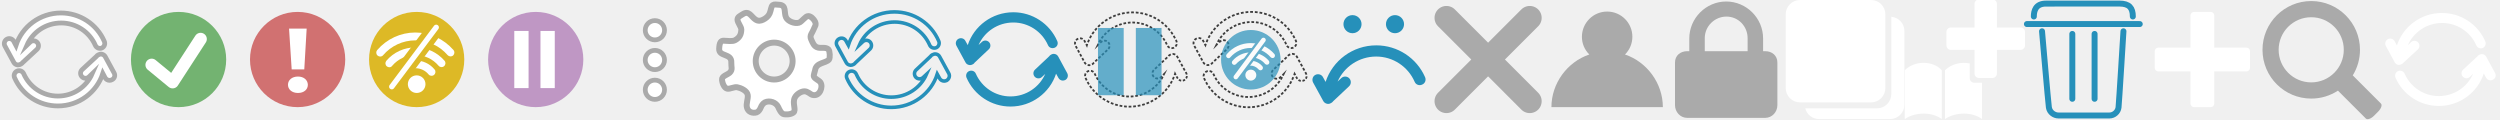
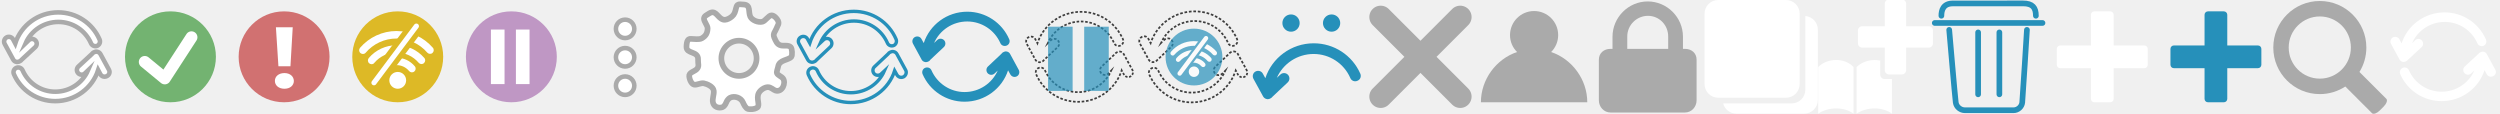
- <svg xmlns="http://www.w3.org/2000/svg" viewBox="0 0 2100 100" width="100%" height="100%">
+ <svg xmlns="http://www.w3.org/2000/svg" viewBox="0 0 2200 100" width="100%" height="100%">
  <view id="sync" viewBox="0 0 100 100" />
  <path fill="#FFF" stroke="#AAA" stroke-width="4" stroke-miterlimit="10" d="M87.6 34.7C81.3 20.2 67 10.9 51.2 10.9c-17.7 0-32.7 11.5-37.8 27.3l-1.9-3.6c-1.1-2-3.7-2.8-5.7-1.7S3 36.6 4.1 38.6l7.5 13.8c.6 1.1 1.7 1.9 3 2.1h.7c.8 0 1.6-.3 2.3-.7.6-.3 1.1-.8 1.5-1.3l11.9-11c1.7-1.6 1.8-4.2.2-5.9-1.6-1.7-4.2-1.8-5.9-.2L22.6 38c4.8-11 15.9-18.7 28.8-18.7 12.5 0 23.7 7.4 28.7 18.8.9 2.1 3.4 3.1 5.5 2.2 2-1 3-3.4 2-5.6zm8.3 26.7l-7.5-13.8c-.6-1.1-1.7-1.9-3-2.1-1-.2-2 .1-2.9.6-.6.3-1.2.8-1.6 1.4L69 58.5c-1.7 1.6-1.8 4.2-.2 5.9 1.6 1.7 4.2 1.8 5.9.2l2.7-2.6c-4.8 11-15.9 18.7-28.8 18.7-12.5 0-23.7-7.4-28.7-18.8-.9-2.1-3.4-3.1-5.5-2.2-2.1.9-3.1 3.4-2.2 5.5C18.5 79.7 32.8 89 48.6 89c17.7 0 32.7-11.5 37.8-27.3l1.9 3.6c.8 1.4 2.2 2.2 3.7 2.2.7 0 1.4-.2 2-.5 2.2-1 3-3.6 1.9-5.6z" />
  <view id="overlay-ok" viewBox="100 0 100 100" />
  <circle fill="#73B371" cx="150" cy="50" r="40" />
  <path fill="none" stroke="#FFF" stroke-width="10.479" stroke-linecap="round" stroke-linejoin="round" stroke-miterlimit="10" d="M127.4 54.5L145 69l23.5-36.2" />
  <view id="overlay-error" viewBox="200 0 100 100" />
  <circle fill="#D17171" cx="250" cy="50" r="40" />
  <path fill="#FFF" d="M241.9 71.2c0-4 3.4-6.9 8.4-6.9 4.9 0 8.2 2.9 8.3 6.9 0 3.9-3.2 6.9-8.3 6.9s-8.4-3-8.4-6.9zm3.1-13L242.8 24h14.8l-2 34.3H245z" />
  <view id="overlay-offline" viewBox="300 0 100 100" />
  <circle fill="#DDB926" cx="350" cy="50" r="40" />
  <g fill="#FFF">
    <circle cx="350" cy="70.7" r="7.4" />
    <path d="M319.3 47.5c-.7 0-1.5-.3-2.1-.8-1.4-1.2-1.5-3.2-.4-4.6 8.1-9.4 19.8-14.8 32.1-14.8s23.9 5.4 32 14.7c1.2 1.4 1 3.4-.3 4.6-1.4 1.2-3.4 1-4.6-.3-6.8-7.9-16.7-12.4-27.1-12.4-10.5 0-20.4 4.6-27.2 12.6-.5.6-1.4 1-2.4 1z" />
    <path d="M327 56.5c-.7 0-1.5-.3-2.1-.8-1.4-1.2-1.5-3.2-.4-4.6 6.1-7.2 15-11.3 24.5-11.3 9.4 0 18.2 4.1 24.4 11.2 1.2 1.4 1 3.4-.4 4.6-1.4 1.2-3.4 1-4.6-.4-4.9-5.7-11.9-9-19.4-9-7.5 0-14.6 3.3-19.5 9-.6.9-1.5 1.3-2.5 1.3z" />
    <path d="M335.4 63.8c-.7 0-1.5-.2-2.1-.8-1.4-1.1-1.6-3.2-.4-4.6 4-4.8 9.9-7.6 16.1-7.6 6.2 0 12 2.7 16 7.5 1.2 1.4 1 3.4-.4 4.6-1.4 1.2-3.4 1-4.6-.4-2.7-3.3-6.8-5.2-11-5.2-4.3 0-8.3 1.9-11.1 5.2-.6.9-1.5 1.3-2.5 1.3z" />
  </g>
  <path fill="none" stroke="#DDB926" stroke-width="13.672" stroke-linecap="round" stroke-miterlimit="10" d="M329.1 72.8L366.4 23" />
  <path fill="none" stroke="#FFF" stroke-width="4.557" stroke-linecap="round" stroke-miterlimit="10" d="M329.1 72.8L366.4 23" />
  <view id="overlay-pause" viewBox="400 0 100 100" />
  <circle fill="#BF97C4" cx="450" cy="50" r="40" />
  <path fill="none" stroke="#FFF" stroke-width="12" stroke-miterlimit="10" d="M438 26v48m22-48v48" />
  <view id="dots" viewBox="500 0 100 100" />
  <g fill="#FFF" stroke="#AAA" stroke-width="4" stroke-miterlimit="10">
    <circle cx="550.1" cy="50.4" r="8.1" />
    <circle cx="550.1" cy="25.4" r="8.1" />
    <circle cx="550.1" cy="75.4" r="8.1" />
  </g>
  <view id="settings" viewBox="600 0 100 100" />
  <path fill="#FFF" stroke="#AAA" stroke-width="5" stroke-miterlimit="10" d="M695.9 41.5c-2.1-2.1-6-.9-8.6-1.5-3.6-.8-4.6-4-6-7.1-1.4-3.4 1-5.1 2.1-8.1.9-2.6 2.6-3.7 1.2-6.7-.9-1.9-3.4-4.6-5.7-4.6-2.3-.1-5.5 5-7.9 5.6-3.8 1-9.2-1.3-10.7-4.4-2-4.2.6-10.3-5.7-10.7-2.5-.2-4.5-.5-5.5.3-1.5 1.3-1.4 4.3-2.6 7-1 2.4-3.2 4.1-5.4 5.2-2.1 1-4.1 1.5-6.5-.1-3.7-2.4-5.4-8-10.8-4.4-1.9 1.3-4.3 2.1-4.3 4.5s3.2 6 3.2 8.3c-.1 4-1.3 6.7-5.1 8.9-2.4 1.4-6.9.5-9.6.5-2.4-.1-3.7 1.3-3.9 6.9-.2 6.7 10.6 3.5 10.2 11.4-.2 3.6 1.4 6-1.4 8.6-2.1 1.9-6.8 2.8-6.4 6 .4 3.7 2.3 7 4.4 7.4 2.5.4 5.7-1.7 8.4-1.2 2.8.5 8.4 2.9 8.8 6.6.4 3.3-1.5 7.1-.7 10.3.9 3.9 4.7 5.2 8.2 4.2 1.5-.5 2.8-2.4 3.5-4.2.6-1.6 1.9-3.4 3.4-4.2 3.9-1.9 9.5-.1 11.3 4.1.7 1.7 2.4 5.3 4.5 5.8.9.2 5.3.7 8.1-1.3s-1.2-7.9 1.3-12.7c1.4-2.7 5-5.1 7.9-5.2s5 2.5 6.8 3c6.1 1.8 9.4-6.8 6.7-10.6-1.2-1.7-4.7-2.9-5.4-4.7-.5-1.2.7-3.8 1-5.5.9-6.5 9-5.7 11.7-8.9 1-1.5.7-7.2-.5-8.5zm-45.6 25.3c-8.6 0-15.5-7-15.5-15.5s7-15.5 15.5-15.5c8.6 0 15.5 7 15.5 15.5s-6.9 15.5-15.5 15.5z" />
  <view id="sync-hollow" viewBox="700 0 100 100" />
  <path fill="none" stroke="#2690BA" stroke-width="3" stroke-miterlimit="10" d="M788.5 34.4c-6.4-14.9-21-24.4-37.2-24.4-18.1 0-33.5 11.7-38.7 27.9l-2-3.6c-1.1-2.1-3.7-2.9-5.8-1.7-2.1 1.1-2.9 3.7-1.7 5.8l7.7 14.1c.6 1.2 1.8 2 3.1 2.2.2 0 .5.1.7.1.8 0 1.7-.3 2.4-.7.6-.3 1.2-.8 1.6-1.4l12.1-11.4c1.7-1.6 1.8-4.3.2-6.1-1.6-1.7-4.3-1.8-6.1-.2l-2.8 2.6c4.9-11.2 16.3-19.1 29.5-19.1 12.8 0 24.3 7.6 29.4 19.3.9 2.2 3.5 3.2 5.7 2.2 1.9-.9 2.9-3.5 1.9-5.6zm8.5 27.3l-7.7-14.1c-.6-1.2-1.8-2-3.1-2.2-1-.2-2.1.1-3 .6-.7.3-1.2.8-1.6 1.4l-12.1 11.4c-1.7 1.6-1.8 4.3-.2 6.1 1.6 1.7 4.3 1.8 6.1.2l2.8-2.6c-4.9 11.2-16.3 19.1-29.5 19.1-12.8 0-24.3-7.6-29.4-19.3-.9-2.2-3.5-3.2-5.7-2.2-2.2.9-3.2 3.5-2.2 5.7 6.5 14.8 21.1 24.4 37.2 24.4 18.1 0 33.5-11.7 38.7-27.9l2 3.6c.8 1.4 2.3 2.2 3.8 2.2.7 0 1.4-.2 2.1-.5 2.1-1.3 2.9-3.9 1.8-5.9z" />
  <view id="sync-full" viewBox="800 0 100 100" />
  <path fill="#2690BA" d="M888.1 34.5c-6.4-14.7-20.9-24.2-36.9-24.2-17.9 0-33.1 11.6-38.3 27.6l-2-3.6c-1.1-2.1-3.7-2.8-5.8-1.7s-2.8 3.7-1.7 5.8l7.6 14c.6 1.2 1.8 2 3.1 2.2.2 0 .4.1.7.1.8 0 1.7-.3 2.4-.7.6-.3 1.2-.8 1.5-1.4l11.9-11.2c1.7-1.6 1.8-4.3.2-6-1.6-1.7-4.3-1.8-6-.2l-2.8 2.6c4.9-11.1 16.1-18.9 29.2-18.9 12.6 0 24 7.5 29.1 19 .9 2.2 3.4 3.1 5.6 2.2 2.2-.9 3.2-3.4 2.2-5.6zm8.4 27l-7.6-14c-.6-1.2-1.8-2-3.1-2.2-1-.2-2.1.1-2.9.6-.7.3-1.2.8-1.6 1.4l-11.9 11.2c-1.7 1.6-1.8 4.3-.2 6 1.6 1.7 4.3 1.8 6 .2l2.8-2.6C873.1 73.2 861.9 81 848.8 81c-12.6 0-24-7.5-29.1-19.1-.9-2.2-3.4-3.1-5.6-2.2-2.2.9-3.1 3.4-2.2 5.6 6.4 14.7 20.9 24.2 36.9 24.2 17.9 0 33.1-11.6 38.3-27.6l2 3.6c.8 1.4 2.2 2.2 3.7 2.2.7 0 1.4-.2 2-.5 2-1 2.8-3.6 1.7-5.7z" />
  <view id="sync-pause" viewBox="900 0 100 100" />
  <g fill="none" stroke="#3D3D3D" stroke-width="1.53" stroke-miterlimit="10">
    <path d="M988.5 35.6c-.1-.4-.2-.7-.3-1.1-.2-.4-.3-.7-.5-1" />
    <path stroke-dasharray="2.332,1.554" d="M987 32.1c-6.9-13.3-20.6-21.7-35.7-21.7-17.2 0-31.9 10.7-37.7 25.8" />
    <path d="M913.3 36.9c-.1.4-.3.7-.4 1.1l-.5-1" />
    <path stroke-dasharray="2.279,1.52" d="M911.7 35.7l-.7-1.3c-1.1-2.1-3.7-2.8-5.8-1.7-2.1 1.1-2.8 3.7-1.7 5.8l7.6 14c.6 1.2 1.8 2 3.1 2.2.2 0 .4.1.7.1.8 0 1.7-.3 2.4-.7.6-.3 1.2-.8 1.5-1.4l11.9-11.2c1.7-1.6 1.8-4.3.2-6-1.6-1.7-4.3-1.8-6-.2l-1.4 1.3" />
    <path d="M923 37l-.8.8c.2-.4.3-.7.5-1" />
    <path stroke-dasharray="2.265,1.51" d="M923.3 35.4c5.4-9.8 15.9-16.5 28-16.5 12.6 0 24 7.5 29.1 19 .9 2.2 3.4 3.1 5.6 2.2 1.5-.7 2.5-2.2 2.6-3.7" />
    <path d="M996.9 62.6c-.1-.4-.2-.7-.4-1.1l-.5-1" />
    <path stroke-dasharray="2.344,1.563" d="M995.2 59.2l-6.3-11.6c-.6-1.2-1.8-2-3.1-2.2-1-.2-2.1.1-2.9.6-.7.3-1.2.8-1.6 1.4l-11.9 11.2c-1.7 1.6-1.8 4.3-.2 6 1.6 1.7 4.3 1.8 6 .2l1.4-1.3" />
    <path d="M977 63l.8-.8c-.2.4-.3.7-.5 1" />
    <path stroke-dasharray="2.3,1.533" d="M976.7 64.6c-5.4 9.8-15.9 16.5-28 16.5-12.6 0-24-7.5-29.1-19.1-.9-2.2-3.4-3.1-5.6-2.2-2.2.9-3.1 3.4-2.2 5.6 6.4 14.7 20.9 24.2 36.9 24.2 17.2 0 32-10.7 37.7-25.8" />
    <path d="M986.7 63.1c.1-.4.3-.7.4-1.1l.5 1" />
    <path stroke-dasharray="2.066,1.377" d="M988.3 64.2l.8 1.4c.8 1.4 2.2 2.2 3.7 2.2.7 0 1.4-.2 2-.5 1.5-.8 2.3-2.4 2.2-4" />
  </g>
  <path opacity=".7" d="M922.3 23.5h21.6V80h-21.6zm31.8 0h21.6V80h-21.6z" fill="#2690BA" />
  <view id="sync-offline" viewBox="1000 0 100 100" />
  <g fill="none" stroke="#3D3D3D" stroke-width="1.546" stroke-miterlimit="10">
    <path d="M1088.9 35.5c-.1-.4-.2-.7-.3-1.1-.2-.4-.3-.7-.5-1.1" />
    <path stroke-dasharray="2.357,1.571" d="M1087.4 31.9c-6.9-13.4-20.8-21.9-36.1-21.9-17.4 0-32.3 10.9-38.1 26.1" />
    <path d="M1012.9 36.8c-.1.4-.3.7-.4 1.1l-.6-1" />
    <path stroke-dasharray="2.304,1.536" d="M1011.3 35.5l-.7-1.3c-1.1-2.1-3.7-2.9-5.8-1.7-2.1 1.1-2.9 3.7-1.7 5.8l7.7 14.1c.6 1.2 1.8 2 3.1 2.2.2 0 .5.1.7.1.8 0 1.7-.3 2.4-.7.6-.3 1.2-.8 1.6-1.4l12.1-11.4c1.7-1.6 1.8-4.3.2-6.1-1.6-1.7-4.3-1.8-6.1-.2l-1.4 1.3" />
    <path d="M1022.7 36.8l-.8.8c.2-.4.3-.7.5-1.1" />
    <path stroke-dasharray="2.289,1.526" d="M1023 35.2c5.4-9.9 16.1-16.7 28.3-16.7 12.8 0 24.3 7.6 29.4 19.3.9 2.2 3.5 3.2 5.7 2.2 1.6-.7 2.5-2.2 2.6-3.8" />
    <path d="M1097.4 62.7c-.1-.4-.2-.7-.4-1.1l-.6-1" />
    <path stroke-dasharray="2.369,1.579" d="M1095.7 59.2l-6.4-11.7c-.6-1.2-1.8-2-3.1-2.2-1-.2-2.1.1-3 .6-.7.3-1.2.8-1.6 1.4l-12.1 11.4c-1.7 1.6-1.8 4.3-.2 6.1 1.6 1.7 4.3 1.8 6.1.2l1.4-1.3" />
    <path d="M1077.3 63.2l.8-.8c-.2.4-.3.7-.5 1.1" />
    <path stroke-dasharray="2.324,1.55" d="M1077 64.8c-5.4 9.9-16.1 16.7-28.3 16.7-12.8 0-24.3-7.6-29.4-19.3-.9-2.2-3.5-3.2-5.7-2.2-2.2.9-3.2 3.5-2.2 5.7 6.5 14.8 21.1 24.4 37.2 24.4 17.4 0 32.3-10.9 38.1-26.1" />
    <path d="M1087.1 63.2c.1-.4.3-.7.4-1.1l.6 1" />
    <path stroke-dasharray="2.087,1.392" d="M1088.7 64.4l.8 1.4c.8 1.4 2.3 2.2 3.8 2.2.7 0 1.4-.2 2.1-.5 1.5-.8 2.3-2.4 2.2-4.1" />
  </g>
  <g opacity=".7">
    <circle fill="#2690BA" cx="1050.7" cy="50.2" r="25" />
    <g fill="#FFF">
      <circle cx="1050.7" cy="63.1" r="4.6" />
      <path d="M1032 48.9c-.5 0-.9-.2-1.3-.5-.9-.7-1-2-.2-2.9 5-5.9 12.3-9.3 20-9.3 7.7 0 14.9 3.3 20 9.2.7.8.6 2.1-.2 2.9-.8.7-2.1.6-2.9-.2-4.3-4.9-10.4-7.8-16.9-7.8-6.5 0-12.7 2.9-17 7.8-.4.6-.9.8-1.5.8z" />
      <path d="M1036.8 54.5c-.5 0-.9-.2-1.3-.5-.9-.7-1-2-.2-2.9 3.8-4.5 9.4-7.1 15.3-7.1 5.8 0 11.4 2.6 15.2 7 .7.9.6 2.1-.2 2.9-.9.7-2.1.6-2.9-.2-3-3.6-7.5-5.6-12.1-5.6-4.7 0-9.1 2.1-12.2 5.6-.5.5-1 .8-1.6.8z" />
      <path d="M1042 59.1c-.5 0-.9-.2-1.3-.5-.9-.7-1-2-.3-2.9 2.5-3 6.1-4.7 10-4.7 3.9 0 7.5 1.7 10 4.7.7.9.6 2.1-.3 2.9-.9.7-2.1.6-2.9-.3-1.7-2-4.2-3.2-6.9-3.2s-5.2 1.2-6.9 3.2c-.2.5-.8.8-1.4.8z" />
    </g>
    <path fill="none" stroke="#2690BA" stroke-width="7.73" stroke-linecap="round" stroke-miterlimit="10" d="M1038.1 64.7l23.2-31.1" />
    <path fill="none" stroke="#FFF" stroke-width="3.865" stroke-linecap="round" stroke-miterlimit="10" d="M1038.1 64.7l23.2-31.1" />
  </g>
  <view id="sync-error" viewBox="1100 0 100 100" />
  <g fill="#2690BA">
    <path d="M1197.1 64.9c-7.1-16.3-23.2-26.8-41-26.8-19.9 0-36.8 12.9-42.6 30.7l-2.2-4c-1.2-2.3-4.1-3.1-6.4-1.9-2.3 1.2-3.1 4.1-1.9 6.4l8.5 15.5c.7 1.3 2 2.2 3.4 2.4.2 0 .5.1.7.1.9 0 1.8-.3 2.6-.8.7-.4 1.3-.9 1.7-1.5l13.3-12.5c1.9-1.8 2-4.8.2-6.7-1.8-1.9-4.8-2-6.7-.2l-3.1 2.9c5.4-12.3 17.9-21 32.4-21 14 0 26.7 8.3 32.3 21.2 1 2.4 3.8 3.5 6.2 2.4 2.6-1 3.6-3.8 2.6-6.2z" />
    <circle cx="1136.1" cy="20.3" r="7.6" />
    <circle cx="1171.8" cy="20.3" r="7.6" />
  </g>
  <view id="cross" viewBox="1200 0 100 100" />
  <g transform="translate(1200 0)">
    <path fill="none" stroke="#AAA" stroke-width="20" stroke-linecap="round" d="M85 15L15 85M15 15l70 70" />
  </g>
  <view id="user" viewBox="1300 0 100 100" />
  <g transform="translate(1300 0)">
    <path fill="#AAA" d="M64.992 45.781c3.831-3.834 6.2-9.064 6.2-14.912       0-11.704-9.487-21.16-21.192-21.16-11.704 0-21.192 9.504-21.192 21.208       0 5.848 2.369 11.021 6.2 14.855C16.515 51.99 3.198 70 3.198       90h93.605c0-20-13.32-38.002-31.811-44.219z" />
  </g>
  <view id="lock" viewBox="1400 0 100 100" />
  <g transform="translate(1400 0)">
    <path fill="#AAA" d="M82.81 43H81V32.256C81 15.237 67.02 1.264 50       1.264c-17.019 0-31 14.063-31 31.08V43h-1.809C11.469 43 7 46.704       7 52.493v35.814C7 94.096 11.469 99 17.191 99H82.81C88.531 99 93 94.096 93       88.308V52.493C93 46.704 88.531 43 82.81 43zM32 33v-.976c0-9.958       8.273-18.094 18.232-18.094C60.19 13.931 68 22.097 68       32.056V43H32V33z" />
  </g>
  <view id="review" viewBox="1500 0 100 100" />
  <g transform="translate(1500 0)" fill="white">
    <path d="M71.7,86H12C5.4,86,0,80.6,0,74V12C0,5.4,5.4,0,12,0       h59.7c6.6,0,12,5.4,12,12v62C83.7,80.6,78.3,86,71.7,86z" />
    <path d="M88.7,14.1V79c0,6.6-5.4,12-12,12H16.4c1.3,5.2,6,9,11.6,9       h59.7c6.6,0,12-5.4,12-12V26C99.7,19.7,94.8,14.6,88.7,14.1z" />
  </g>
  <view id="add-lookup" viewBox="1600 0 100 100" />
  <g transform="translate(1600 0)" fill="white">
    <path d="M0,59c8.3-8.3,23.5-8.3,31.1,0v41c-8.3-6.1-22-6.1-31.1,0V59z" />
    <path d="M97.3,23.1H77.4V3.2c0-2-1.7-3.7-3.7-3.7       H62.3c-2,0-3.7,1.7-3.7,3.7v19.9H38.7c-2,0-3.7,1.7-3.7,3.7v11.4       c0,2,1.7,3.7,3.7,3.7h19.9v19.9c0,2,1.7,3.7,3.7,3.7       h11.4c2,0,3.7-1.7,3.7-3.7V41.9h19.9c2,0,3.7-1.7,3.7-3.7V26.8       C101,24.8,99.3,23.1,97.3,23.1z" />
    <path d="M58.3,69.5c-2,0-3.7-1.7-3.7-3.7       V53.3c-7.2-1.5-15.4,0.4-20.8,5.7v41c9.1-6.1,22.8-6.1,31.1,0V69.5H58.3z" />
  </g>
  <view id="bin" viewBox="1700 0 100 100" />
  <g transform="translate(1700 0)" fill="none" stroke="#2690BA" stroke-width="5" stroke-linecap="round">
    <line x1="2.601" y1="20.206" x2="97.398" y2="20.206" />
    <path d="M8.421,13.864c0-4.676,1.465-10.873,10.226-10.844              c6.818,0.022,56.71-0.029,61.664-0.029c8.301,0,11.268,              3.684,11.268,10.873" />
    <path d="M15.299,26.281c0,0,5.161,59.847,5.761,63.939S25.486,97,29.008,97              s39.546,0,43.068,0s7.064-2.926,7.494-6.78s4.129-63.939,              4.129-63.939" />
    <line x1="40.75" y1="28.5" x2="40.75" y2="83" />
    <line x1="59.45" y1="28.5" x2="59.45" y2="83" />
  </g>
  <view id="plus" viewBox="1800 0 100 100" />
  <g transform="translate(1800 0)" fill="white">
    <rect x="40" y="10" width="20" height="80" rx="3" ry="3" />
    <rect x="10" y="40" width="80" height="20" rx="3" ry="3" />
  </g>
-   <view id="search" viewBox="1900 0 100 100" />
-   <g transform="translate(1900 -100)" fill="#AAA">
+   <view id="plus-highlight" viewBox="1900 0 100 100" />
+   <g transform="translate(1900 0)" fill="#2690BA">
+     <rect x="40" y="10" width="20" height="80" rx="3" ry="3" />
+     <rect x="10" y="40" width="80" height="20" rx="3" ry="3" />
+   </g>
+   <view id="search" viewBox="2000 0 100 100" />
+   <g transform="translate(2000 -100)" fill="#AAA">
    <path d="M87.37,199.62l-23.49-23.49c-6.44,4.21-14.13,6.68-22.43,6.68       c-22.64,0-40.95-18.35-40.95-40.99c0-22.6,18.31-40.94,40.95-40.94       c22.6,0,40.94,18.35,40.94,40.94c0,7.9-2.22,15.27-6.07,21.5l23.66,23.65       c1.25,1.22,0.2,4.25-2.31,6.76l-3.52,3.53       C91.62,199.78,88.59,200.83,87.37,199.62L87.37,199.62z M68.78,141.82       c0-15.11-12.23-27.34-27.34-27.34c-15.11,0-27.38,12.23-27.38,27.34       s12.27,27.38,27.38,27.38C56.55,169.2,68.78,156.93,68.78,141.82z" />
  </g>
-   <view id="sync-white" viewBox="2000 0 100 100" />
-   <path fill="#FFF" transform="translate(2000 0)" d="M87.6 34.7C81.3 20.2 67 10.9 51.2 10.9c-17.7 0-32.7 11.5-37.8 27.3l-1.9-3.6c-1.1-2-3.7-2.8-5.7-1.7S3 36.6 4.1 38.6l7.5 13.8c.6 1.1 1.7 1.9 3 2.1h.7c.8 0 1.6-.3 2.3-.7.6-.3 1.1-.8 1.5-1.3l11.9-11c1.7-1.6 1.8-4.2.2-5.9-1.6-1.7-4.2-1.8-5.9-.2L22.6 38c4.8-11 15.9-18.7 28.8-18.7 12.5 0 23.7 7.4 28.7 18.8.9 2.1 3.4 3.1 5.5 2.2 2-1 3-3.4 2-5.6zm8.3 26.7l-7.5-13.8c-.6-1.1-1.7-1.9-3-2.1-1-.2-2 .1-2.9.6-.6.3-1.2.8-1.6 1.4L69 58.5c-1.7 1.6-1.8 4.2-.2 5.9 1.6 1.7 4.2 1.8 5.9.2l2.7-2.6c-4.8 11-15.9 18.7-28.8 18.7-12.5 0-23.7-7.4-28.7-18.8-.9-2.1-3.4-3.1-5.5-2.2-2.1.9-3.1 3.4-2.2 5.5C18.5 79.7 32.8 89 48.6 89c17.7 0 32.7-11.5 37.8-27.3l1.9 3.6c.8 1.4 2.2 2.2 3.7 2.2.7 0 1.4-.2 2-.5 2.2-1 3-3.6 1.9-5.6z" />
+   <view id="sync-white" viewBox="2100 0 100 100" />
+   <path fill="#FFF" transform="translate(2100 0)" d="M87.6 34.7C81.3 20.2 67 10.9 51.2 10.9c-17.7 0-32.7 11.5-37.8 27.3l-1.9-3.6c-1.1-2-3.7-2.8-5.7-1.7S3 36.6 4.1 38.6l7.5 13.8c.6 1.1 1.7 1.9 3 2.1h.7c.8 0 1.6-.3 2.3-.7.6-.3 1.1-.8 1.5-1.3l11.9-11c1.7-1.6 1.8-4.2.2-5.9-1.6-1.7-4.2-1.8-5.9-.2L22.6 38c4.8-11 15.9-18.7 28.8-18.7 12.5 0 23.7 7.4 28.7 18.8.9 2.1 3.4 3.1 5.5 2.2 2-1 3-3.4 2-5.6zm8.3 26.7l-7.5-13.8c-.6-1.1-1.7-1.9-3-2.1-1-.2-2 .1-2.9.6-.6.3-1.2.8-1.6 1.4L69 58.5c-1.7 1.6-1.8 4.2-.2 5.9 1.6 1.7 4.2 1.8 5.9.2l2.7-2.6c-4.8 11-15.9 18.7-28.8 18.7-12.5 0-23.7-7.4-28.7-18.8-.9-2.1-3.4-3.1-5.5-2.2-2.1.9-3.1 3.4-2.2 5.5C18.5 79.7 32.8 89 48.6 89c17.7 0 32.7-11.5 37.8-27.3l1.9 3.6c.8 1.4 2.2 2.2 3.7 2.2.7 0 1.4-.2 2-.5 2.2-1 3-3.6 1.9-5.6z" />
</svg>
